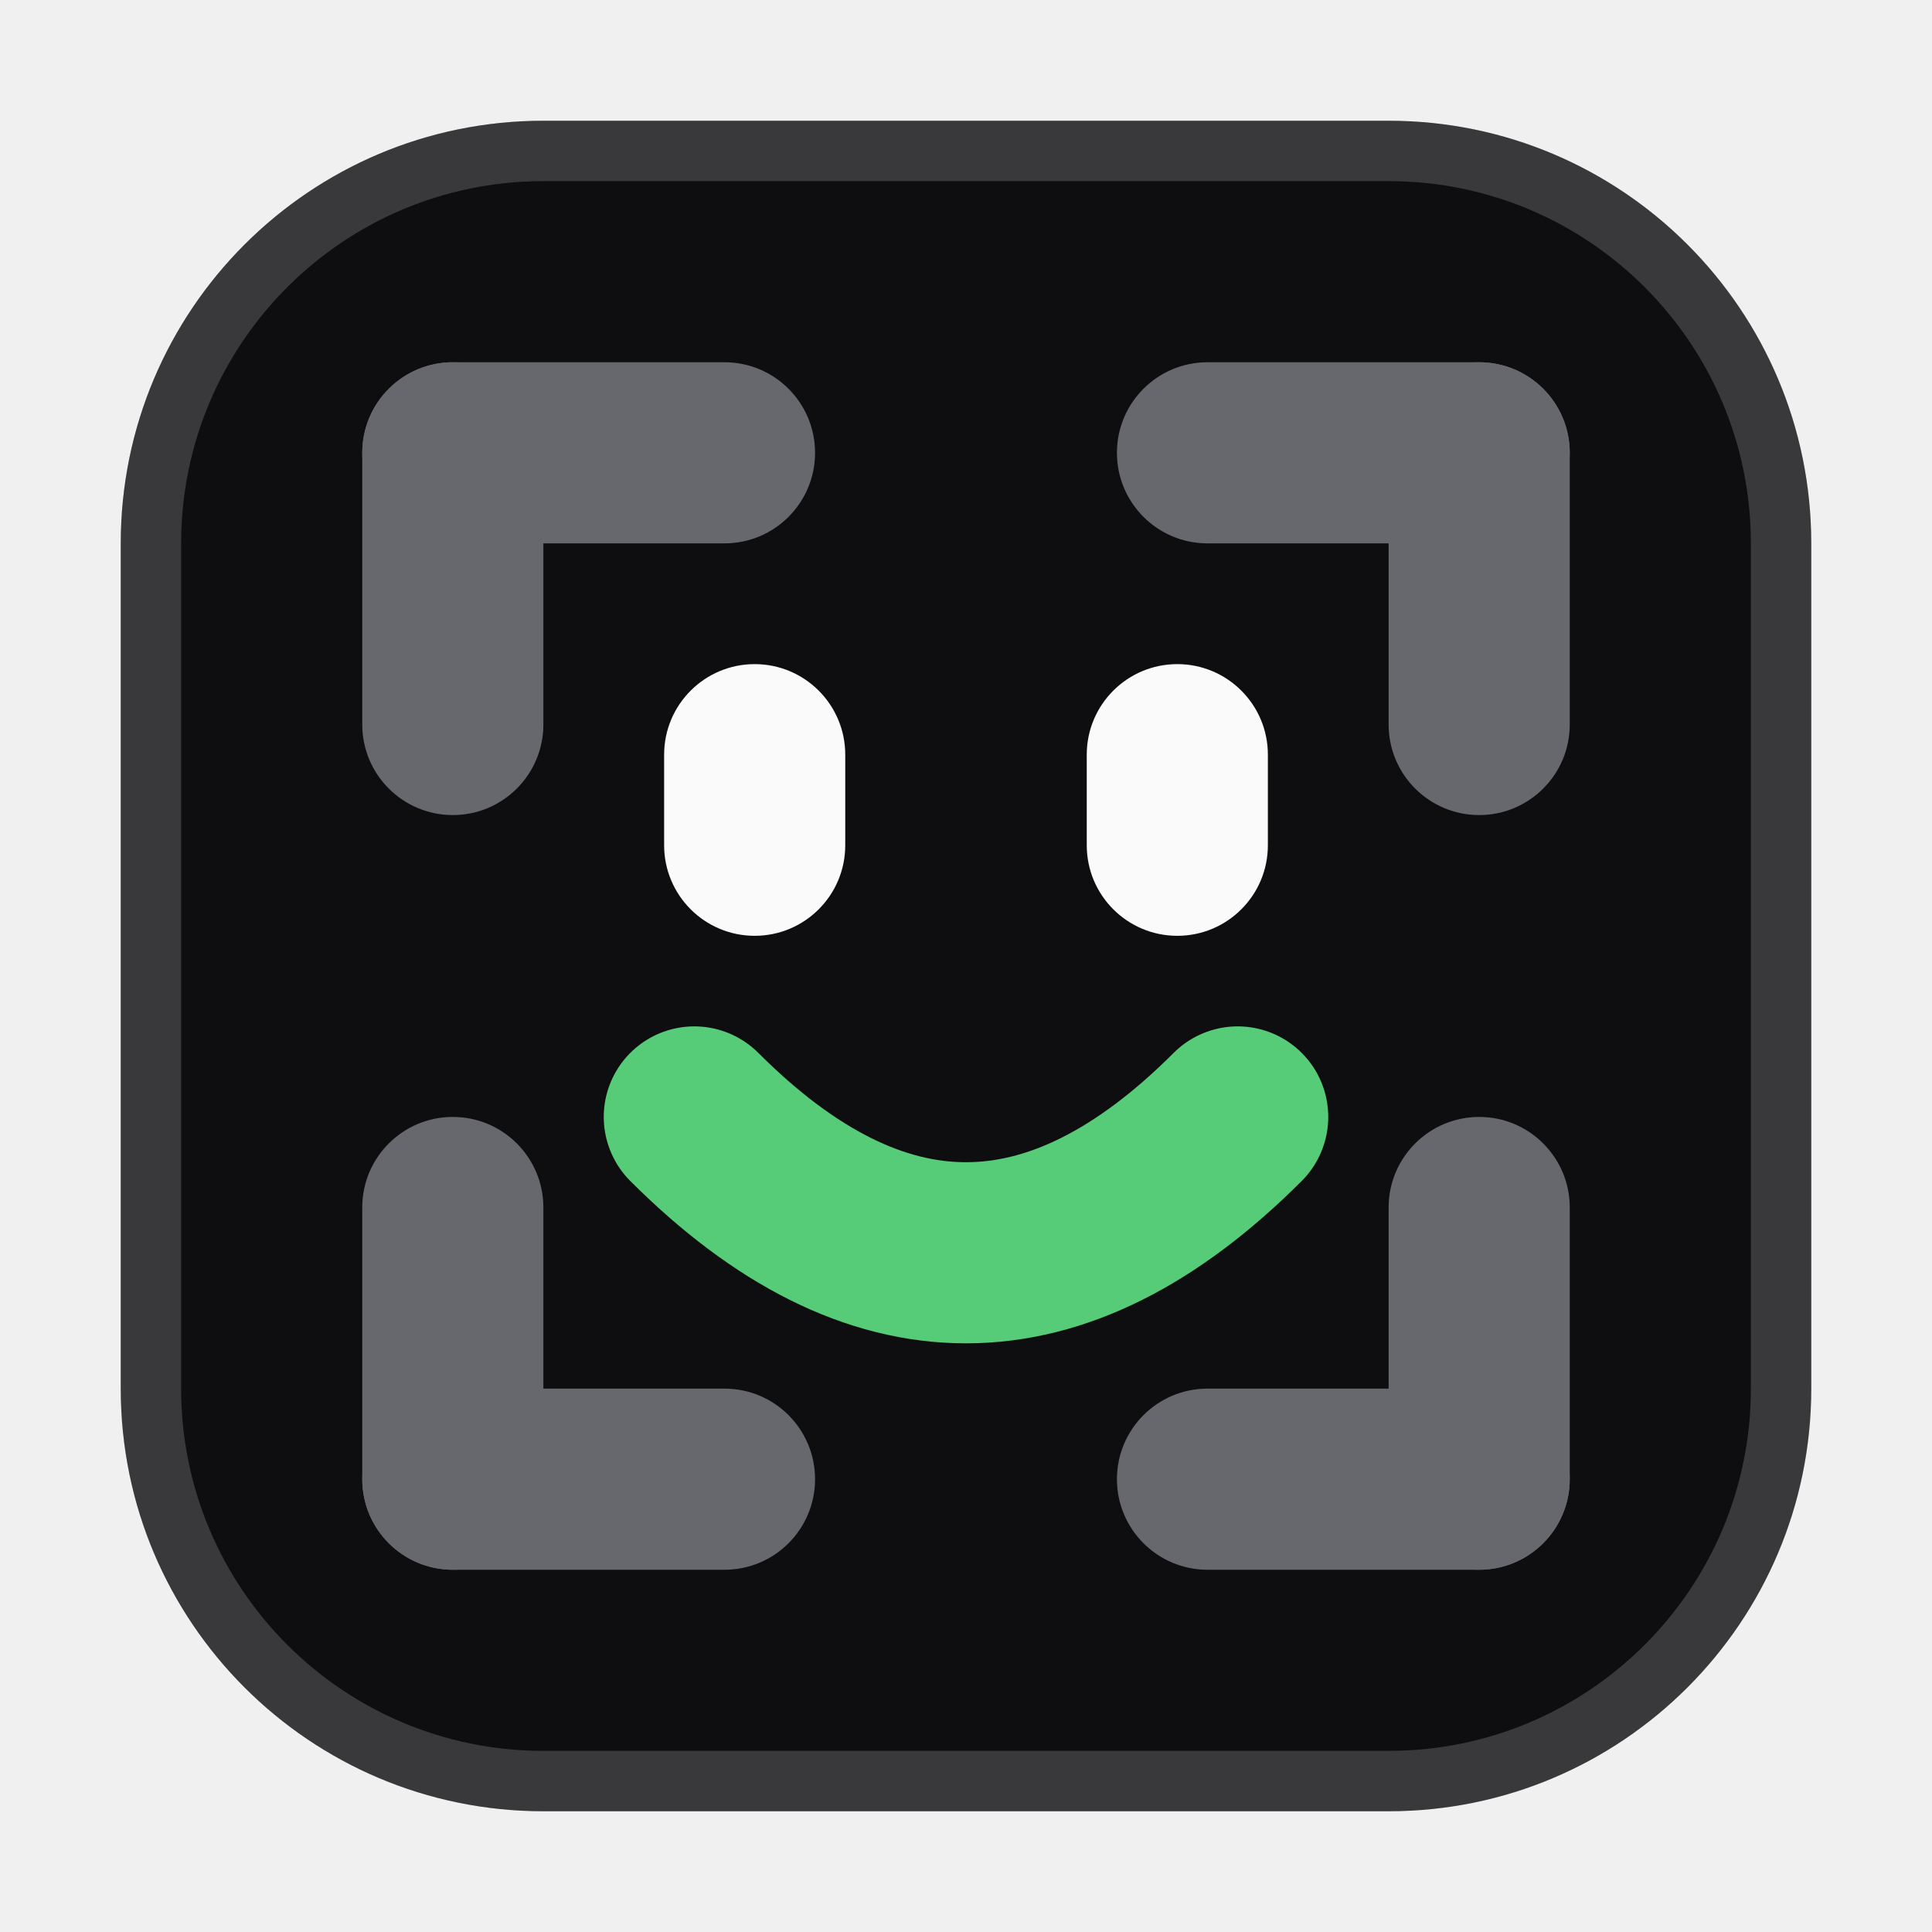
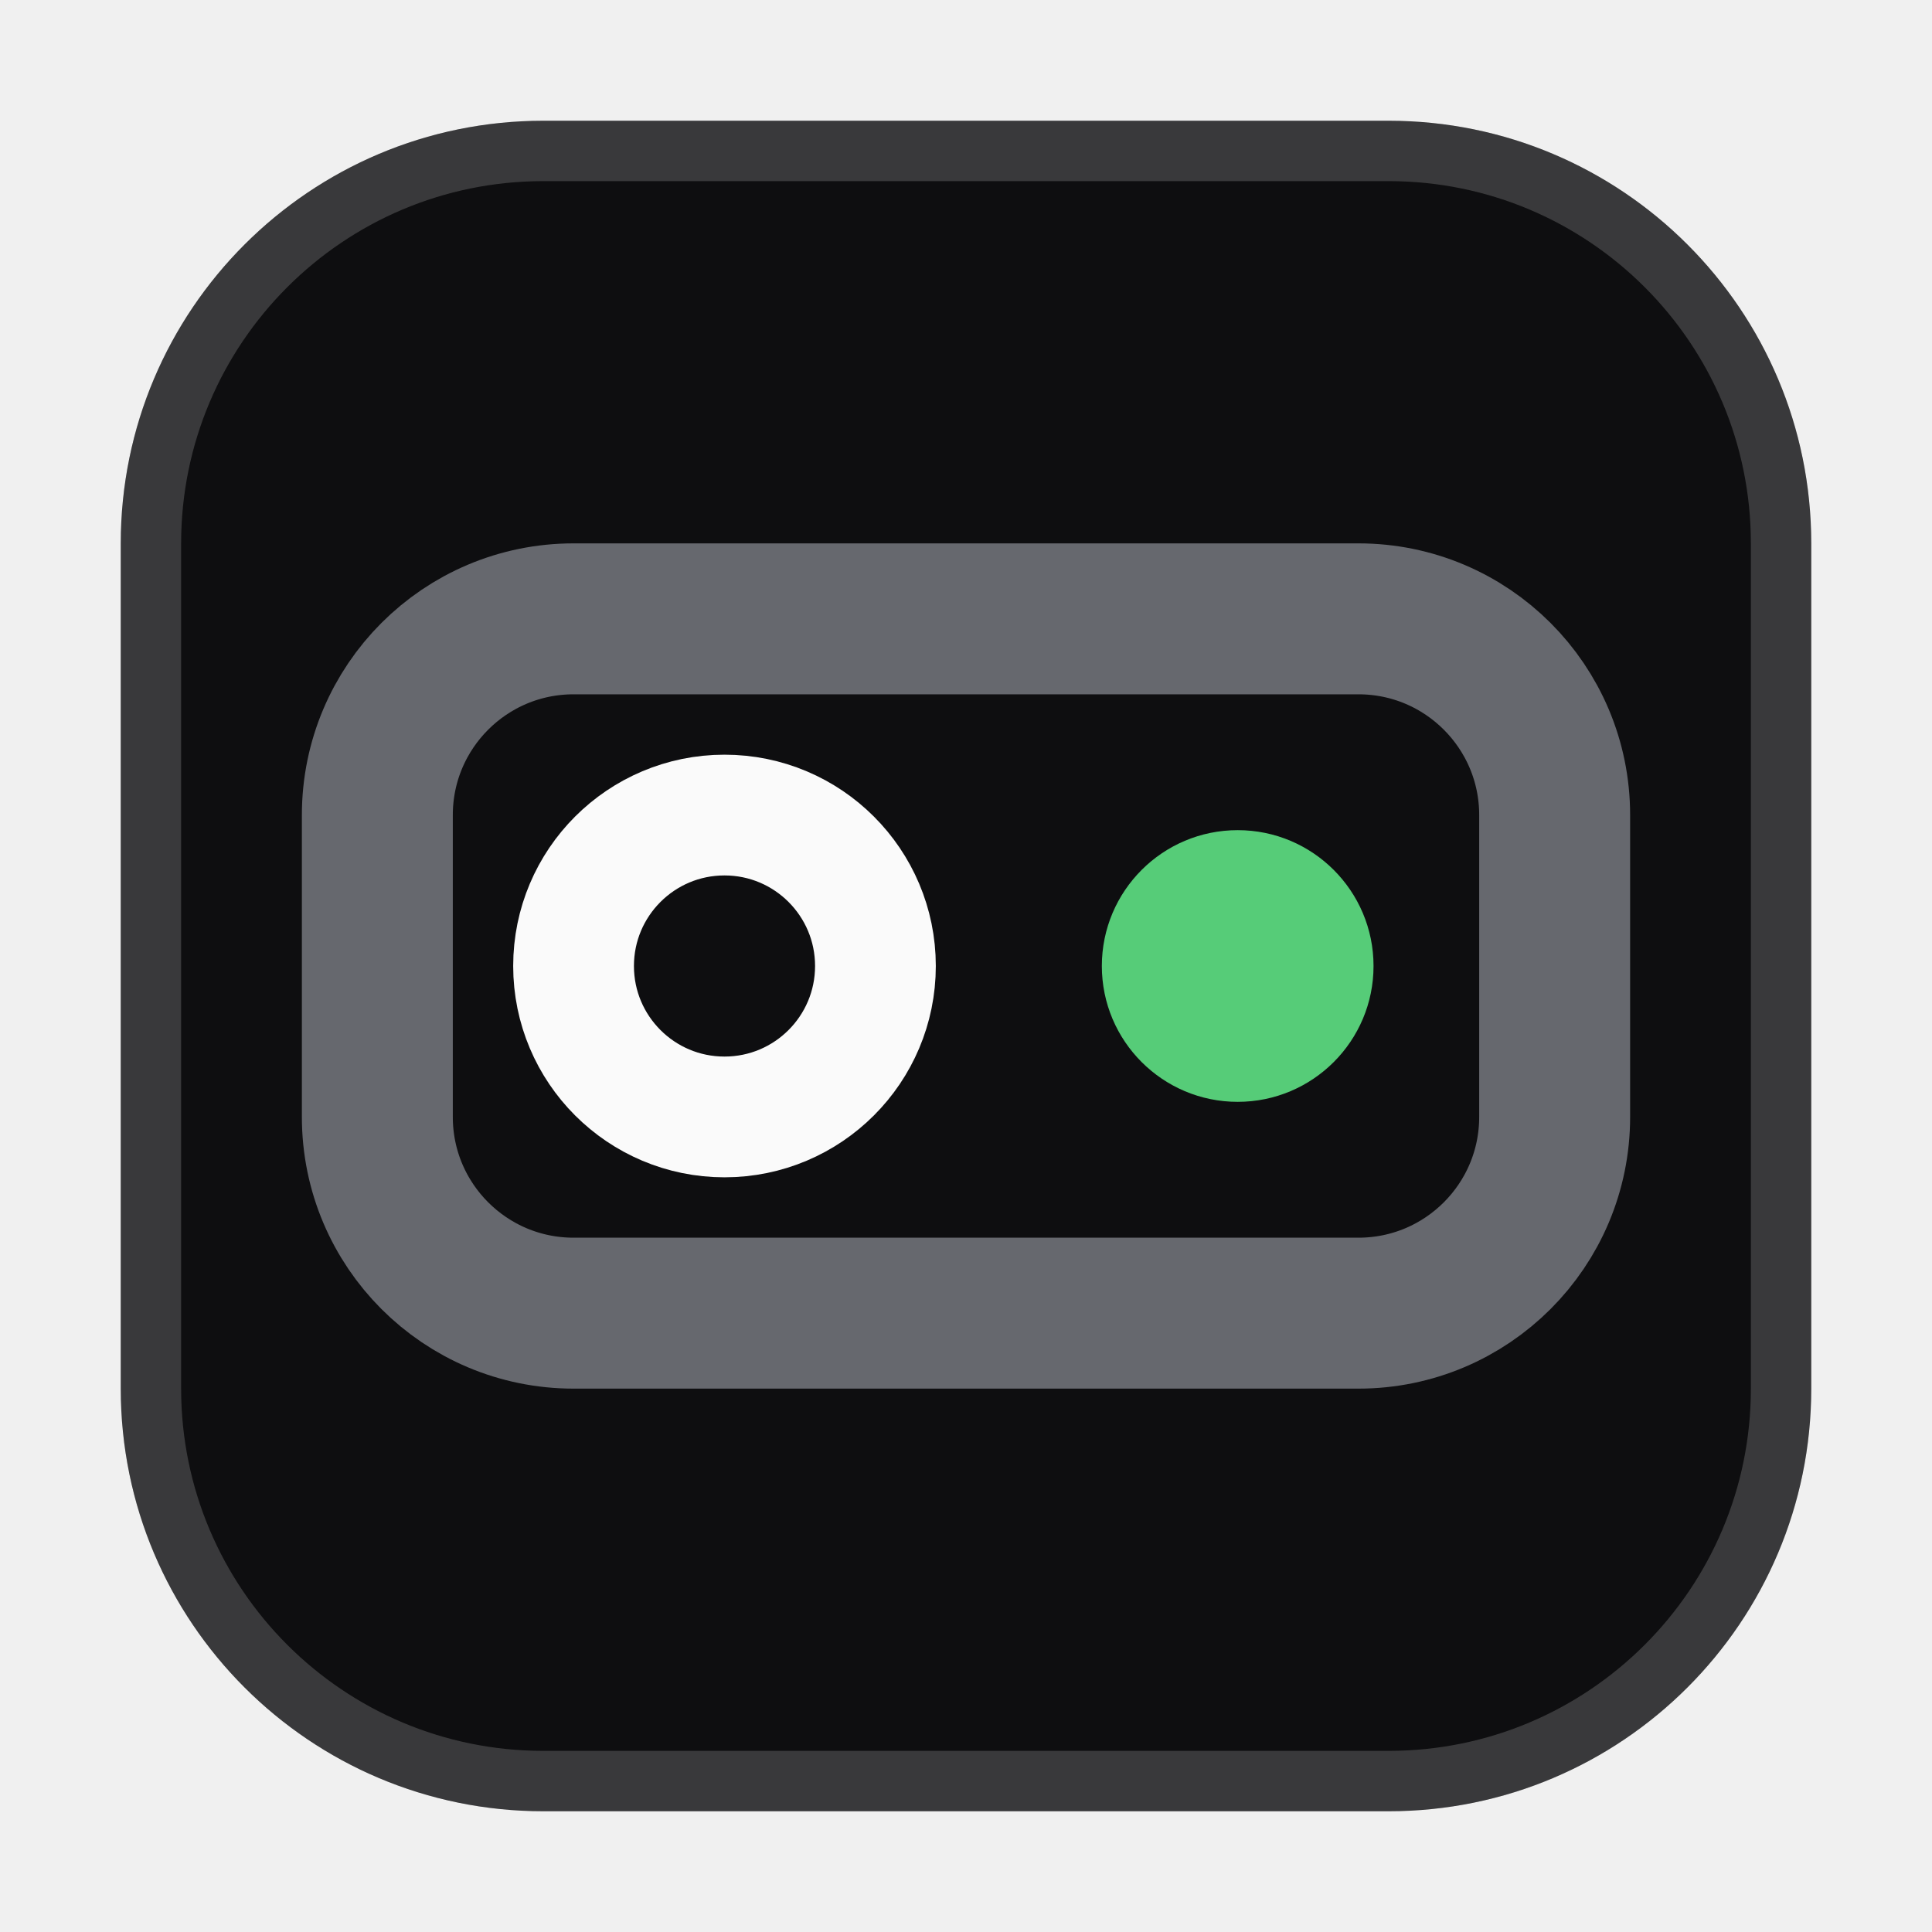
<svg xmlns="http://www.w3.org/2000/svg" viewBox="0 0 64 64">
  <rect x="4" y="4" width="56" height="56" rx="14" fill="#0e0e10" />
  <rect x="5" y="5" width="54" height="54" rx="13" fill="none" stroke="#ffffff" stroke-opacity="0.18" stroke-width="2" />
-   <rect x="12" y="12" width="15" height="6" rx="3" fill="#66686e" />
-   <rect x="12" y="12" width="6" height="15" rx="3" fill="#66686e" />
-   <rect x="37" y="12" width="15" height="6" rx="3" fill="#66686e" />
-   <rect x="46" y="12" width="6" height="15" rx="3" fill="#66686e" />
-   <rect x="12" y="46" width="15" height="6" rx="3" fill="#66686e" />
-   <rect x="12" y="37" width="6" height="15" rx="3" fill="#66686e" />
-   <rect x="37" y="46" width="15" height="6" rx="3" fill="#66686e" />
-   <rect x="46" y="37" width="6" height="15" rx="3" fill="#66686e" />
-   <rect x="22" y="22" width="6" height="9" rx="3" fill="#fafafa" />
-   <rect x="36" y="22" width="6" height="9" rx="3" fill="#fafafa" />
-   <path d="M23 37Q32 46 41 37" fill="none" stroke="#56cc78" stroke-width="6" stroke-linecap="round" />
+   <rect x="12.5" y="20.5" width="39" height="23" rx="6.5" fill="none" stroke="#66686e" stroke-width="5" />
+   <rect x="19" y="27" width="10" height="10" rx="5" fill="none" stroke="#fafafa" stroke-width="4" />
+   <rect x="36.5" y="27.5" width="9" height="9" rx="4.5" fill="#56cc78" />
</svg>
